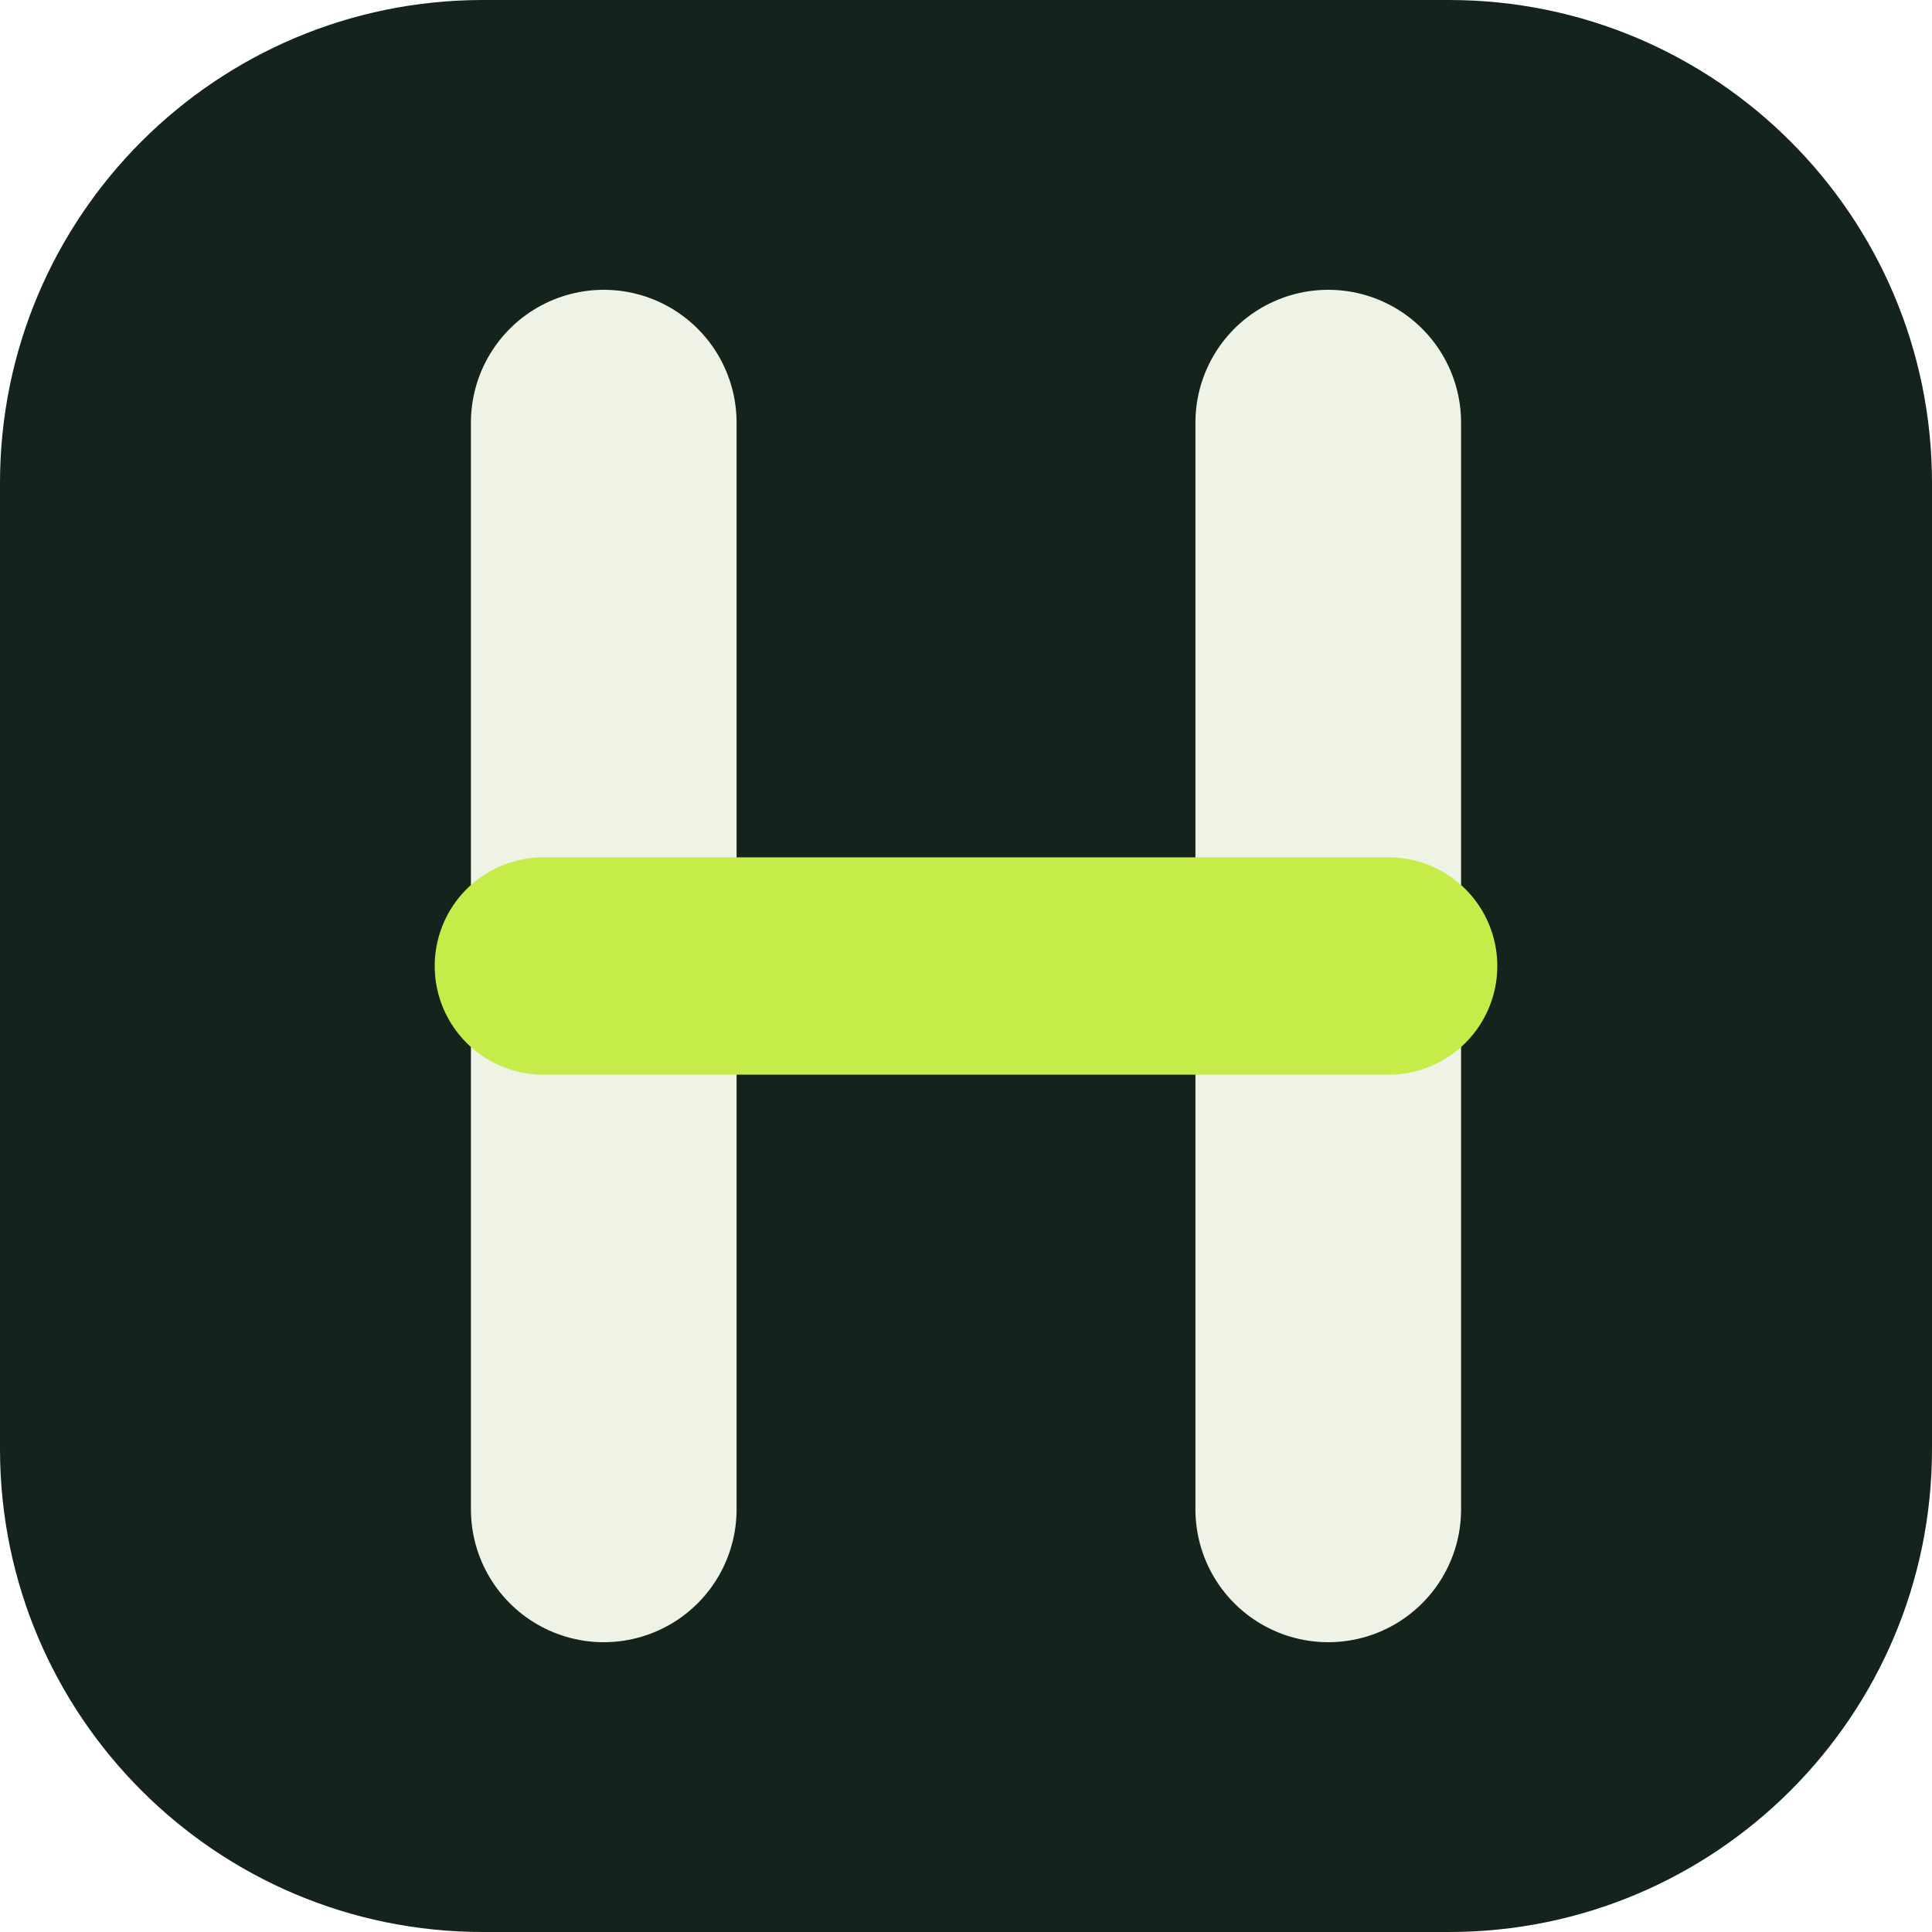
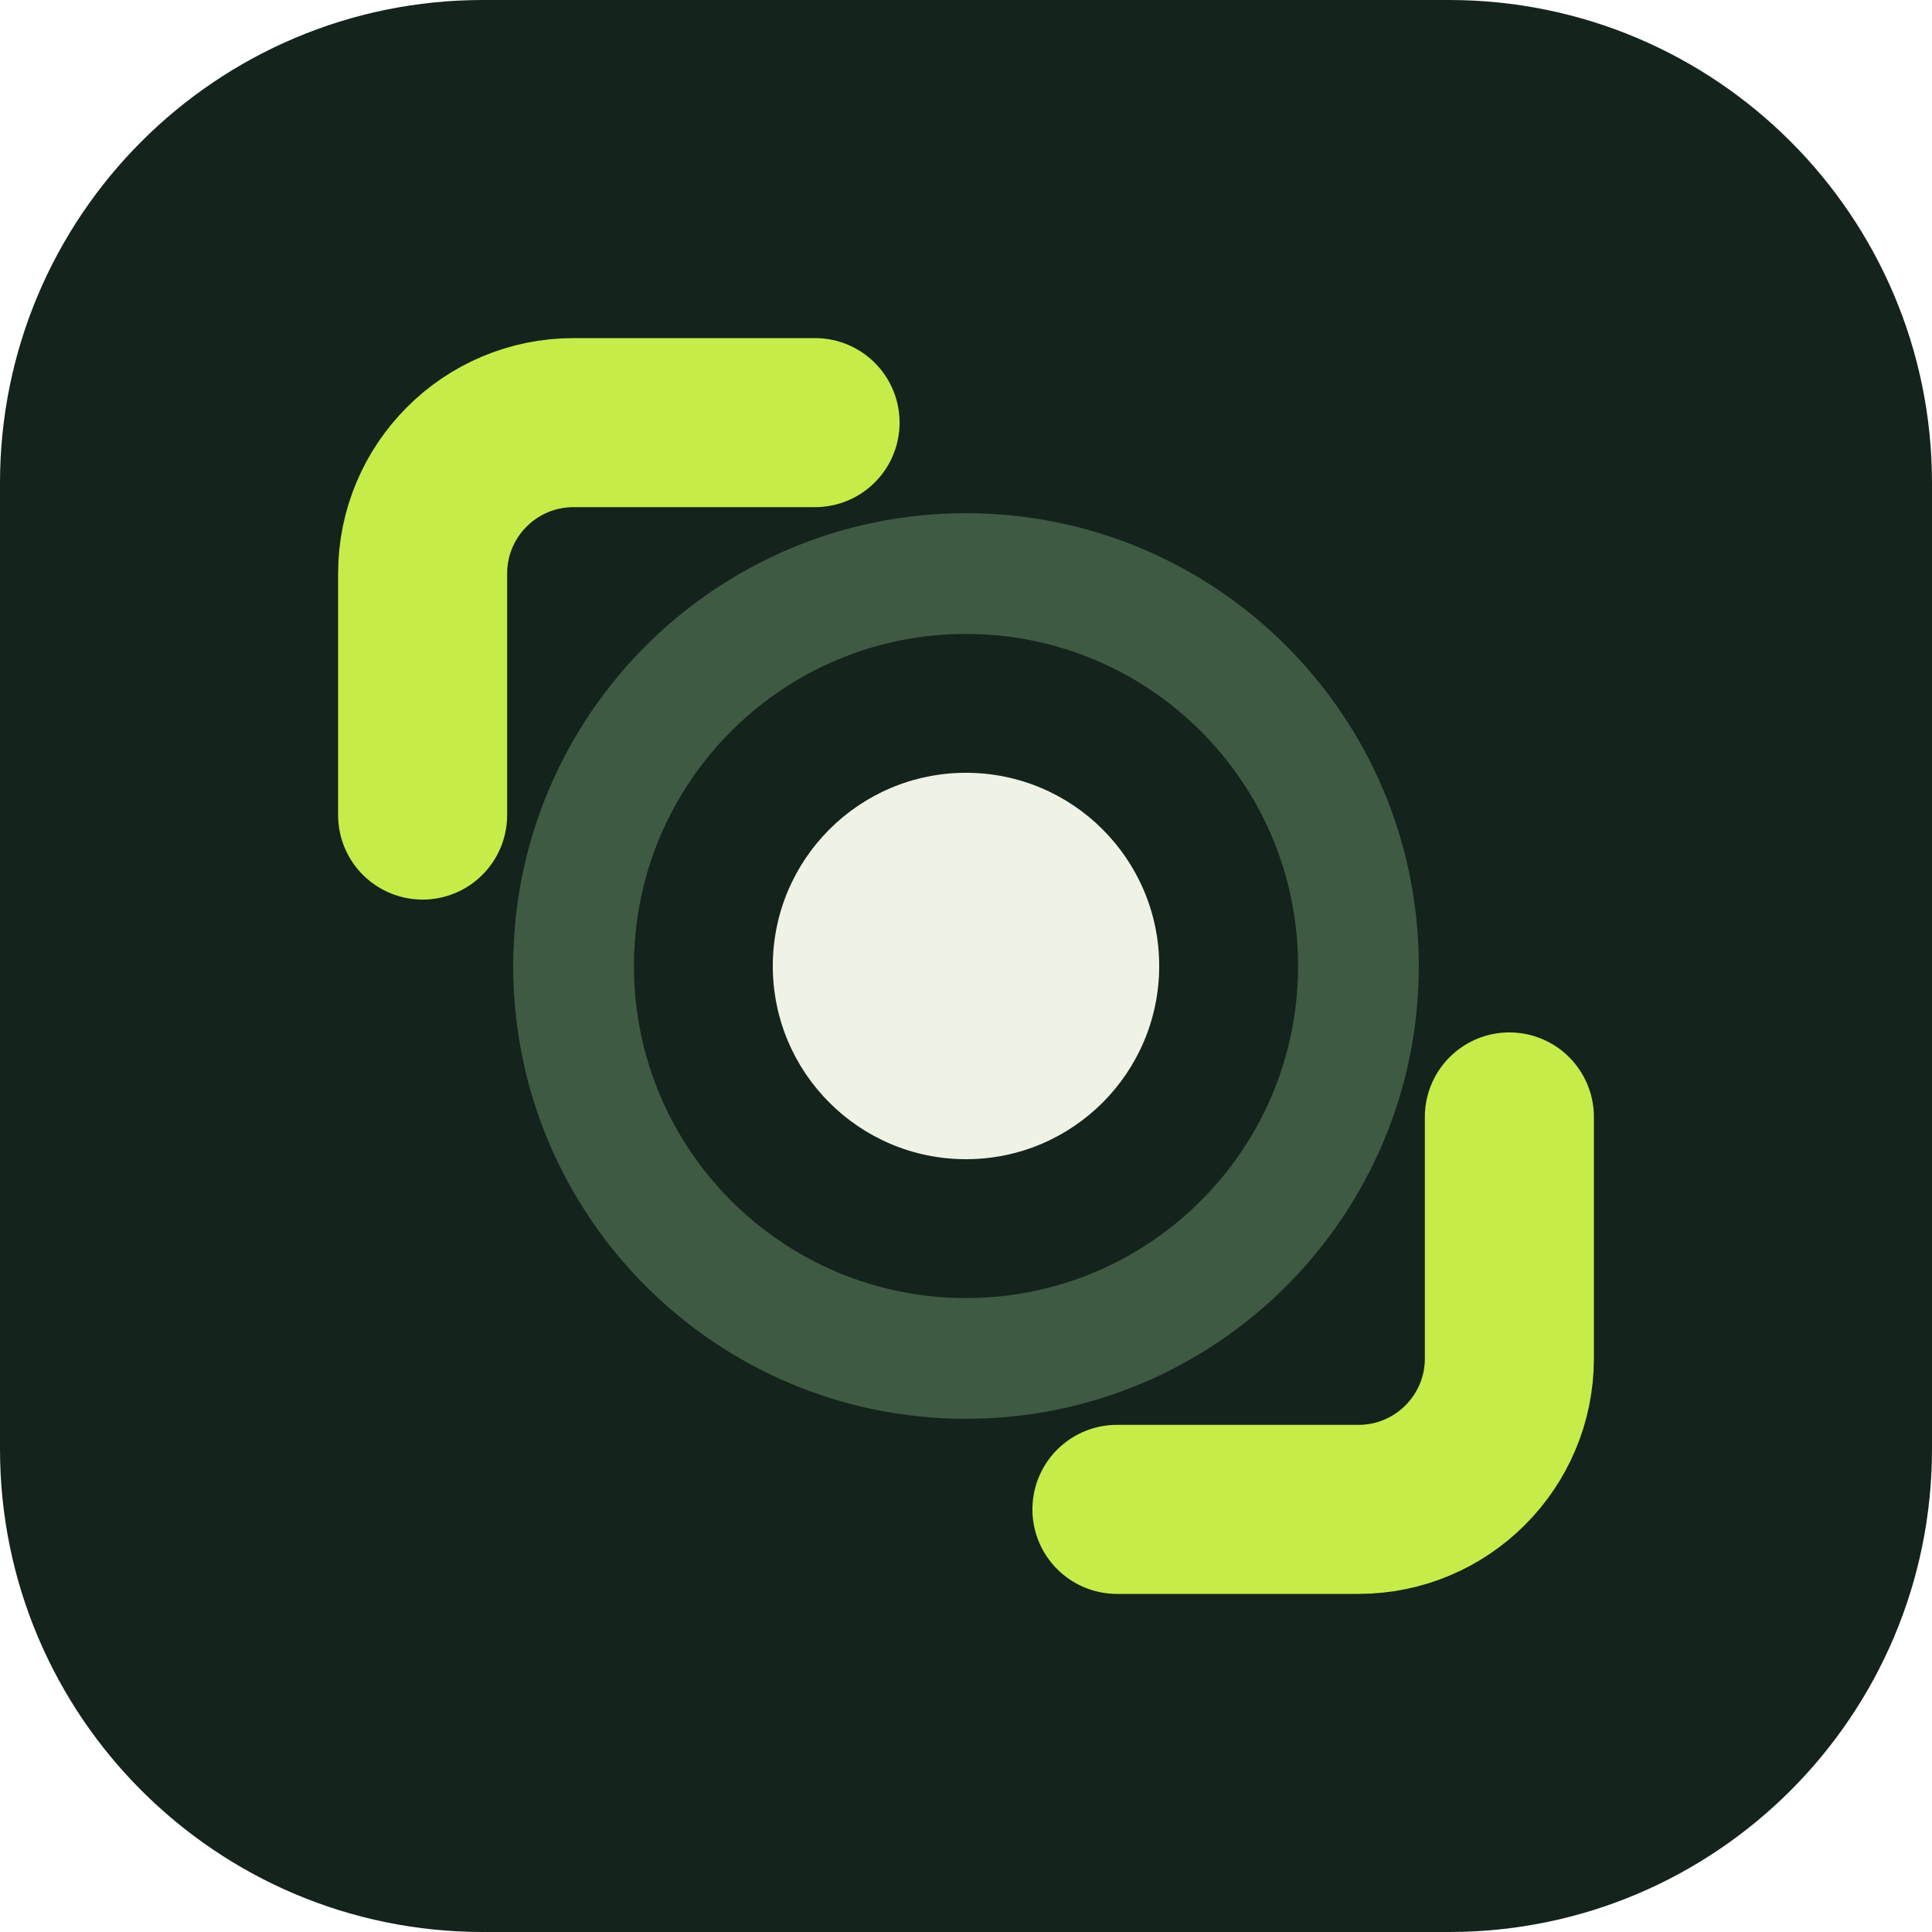
<svg xmlns="http://www.w3.org/2000/svg" viewBox="0 0 32 32">
  <rect width="32" height="32" rx="8" fill="#14231b" />
  <g fill="none" stroke-linecap="round">
-     <path d="M10 7v18M22 7v18" stroke="#eff3e6" stroke-width="4.4" />
-     <path d="M9 16h14" stroke="#c6ec4a" stroke-width="3.6" />
+     <path d="M7 13.5V9.5A2.5 2.5 0 0 1 9.5 7h4M18.5 25h4a2.5 2.5 0 0 0 2.5-2.5v-4" stroke="#c6ec4a" stroke-width="2.8" />
+     <circle cx="16" cy="16" r="6.5" stroke="#3f5a43" stroke-width="2" />
+     <circle cx="16" cy="16" r="3.2" fill="#eff3e6" stroke="none" />
  </g>
</svg>
